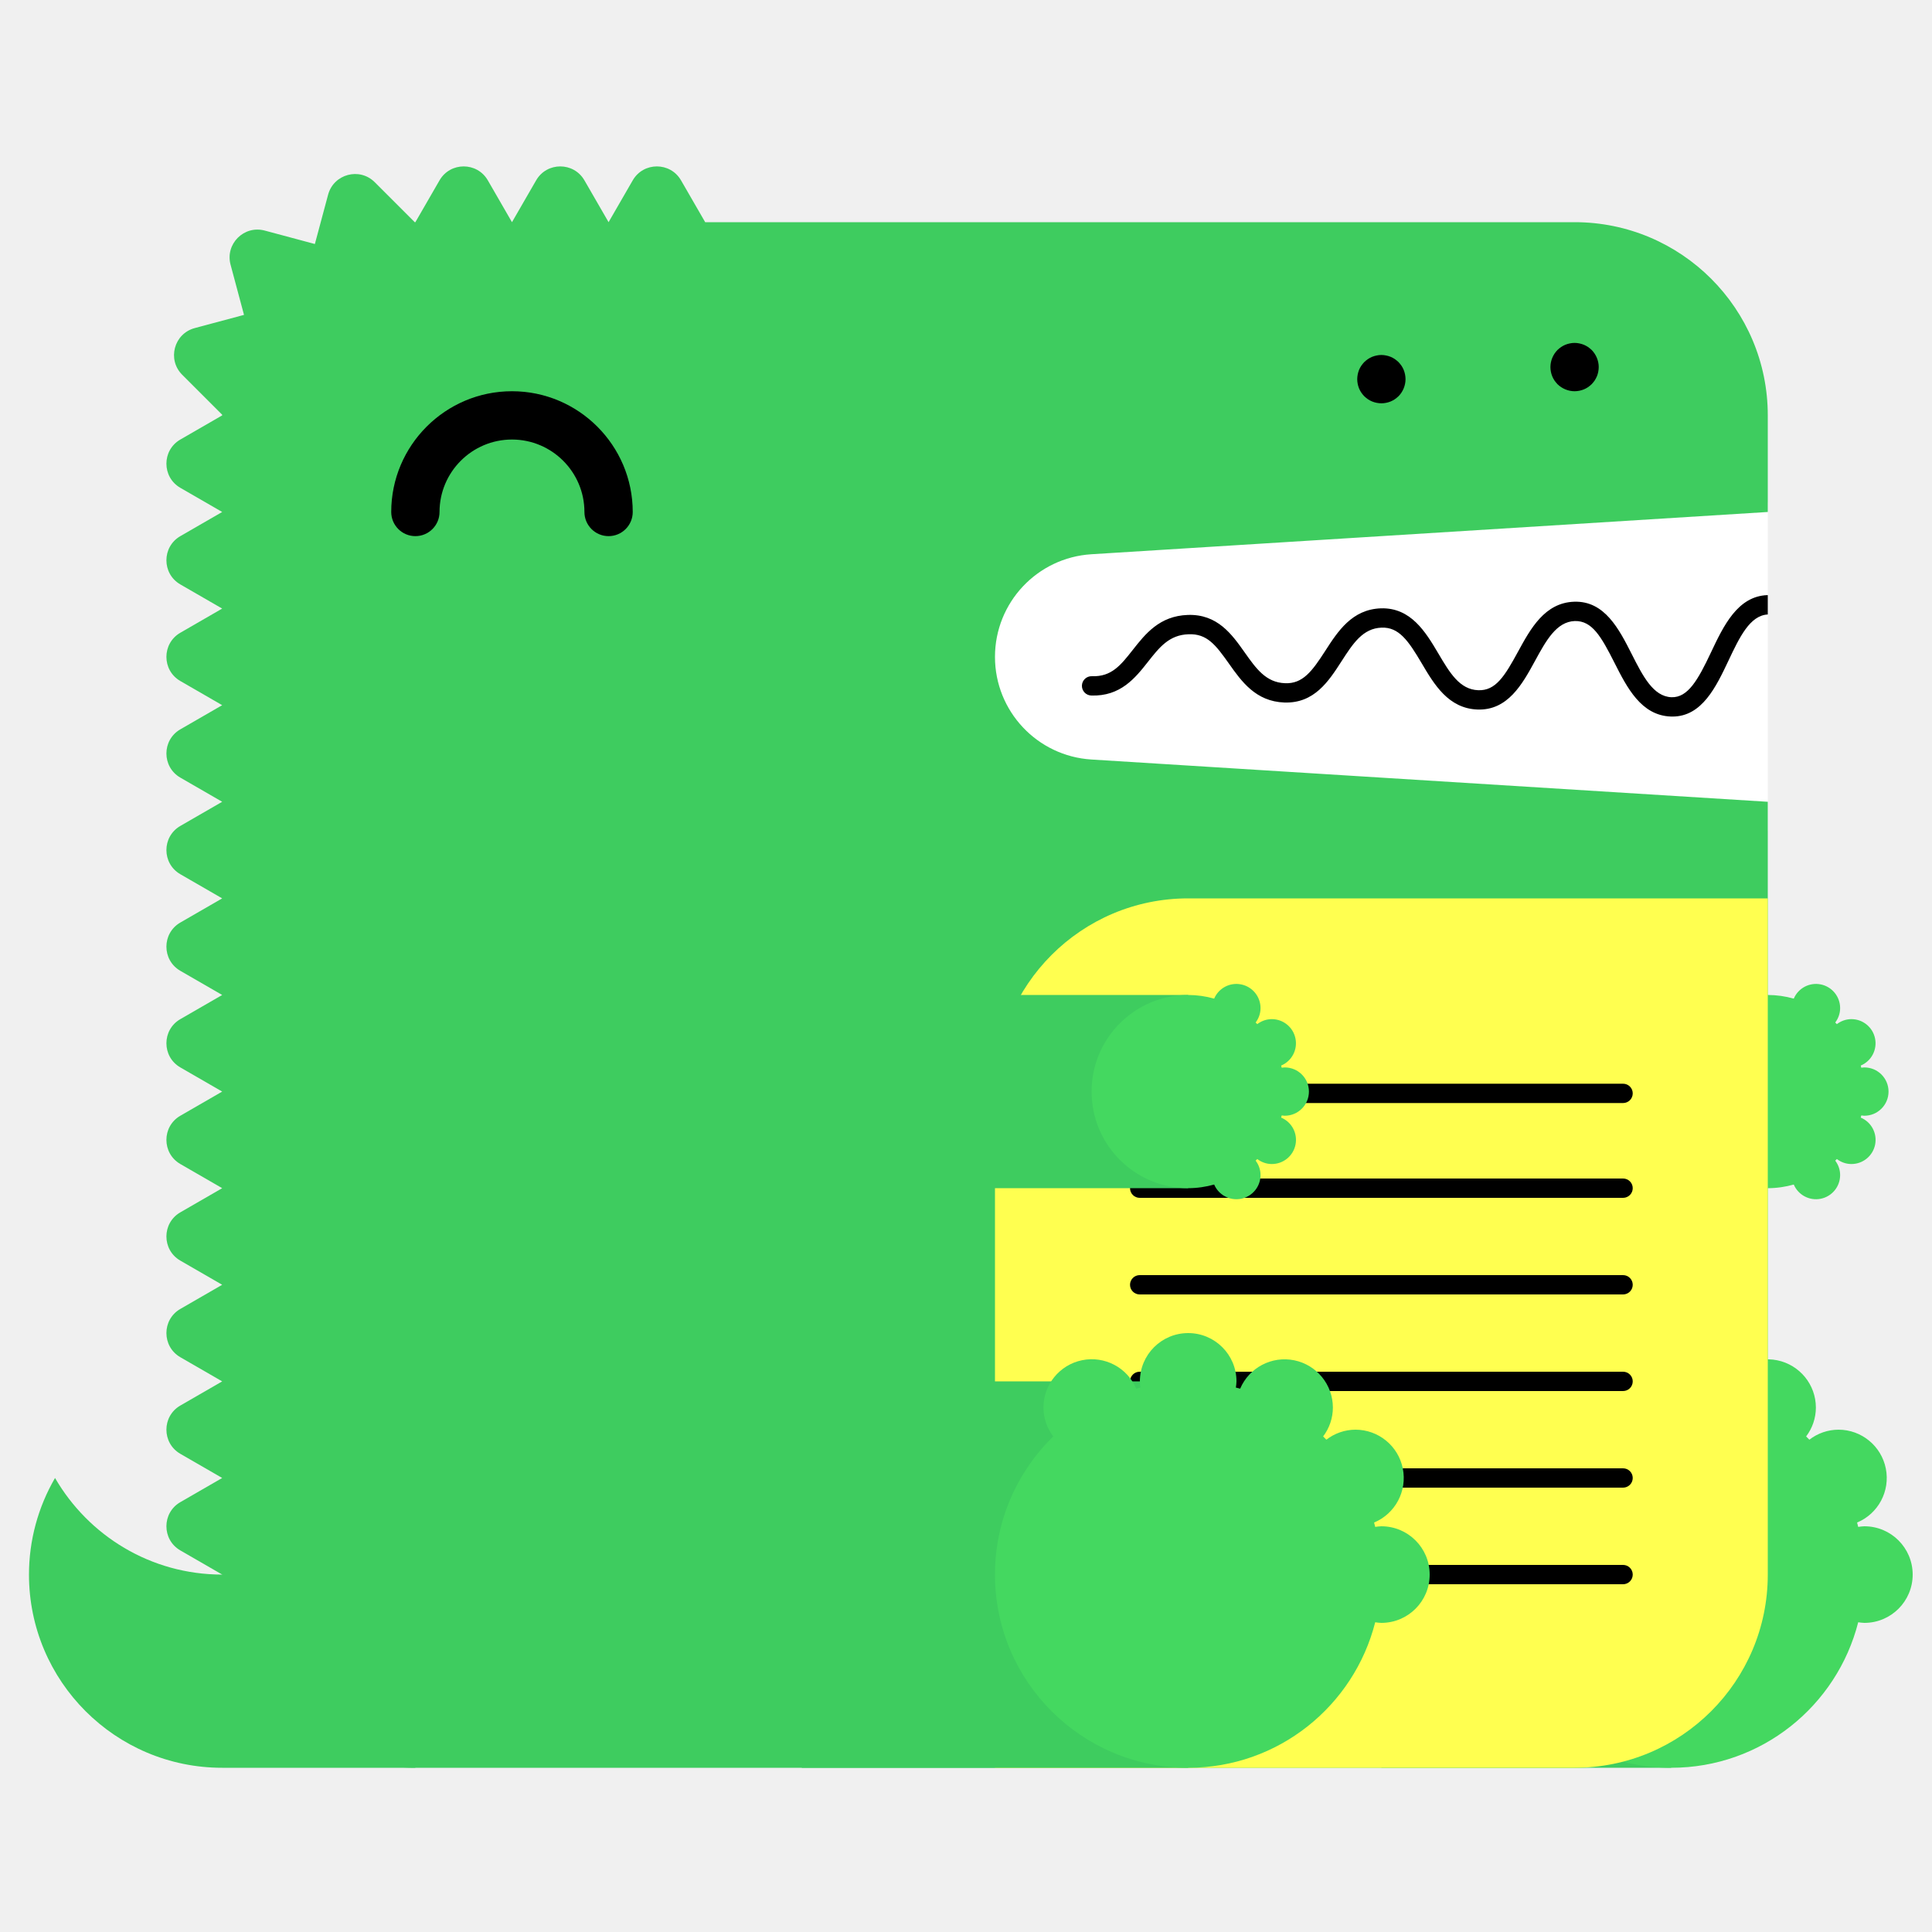
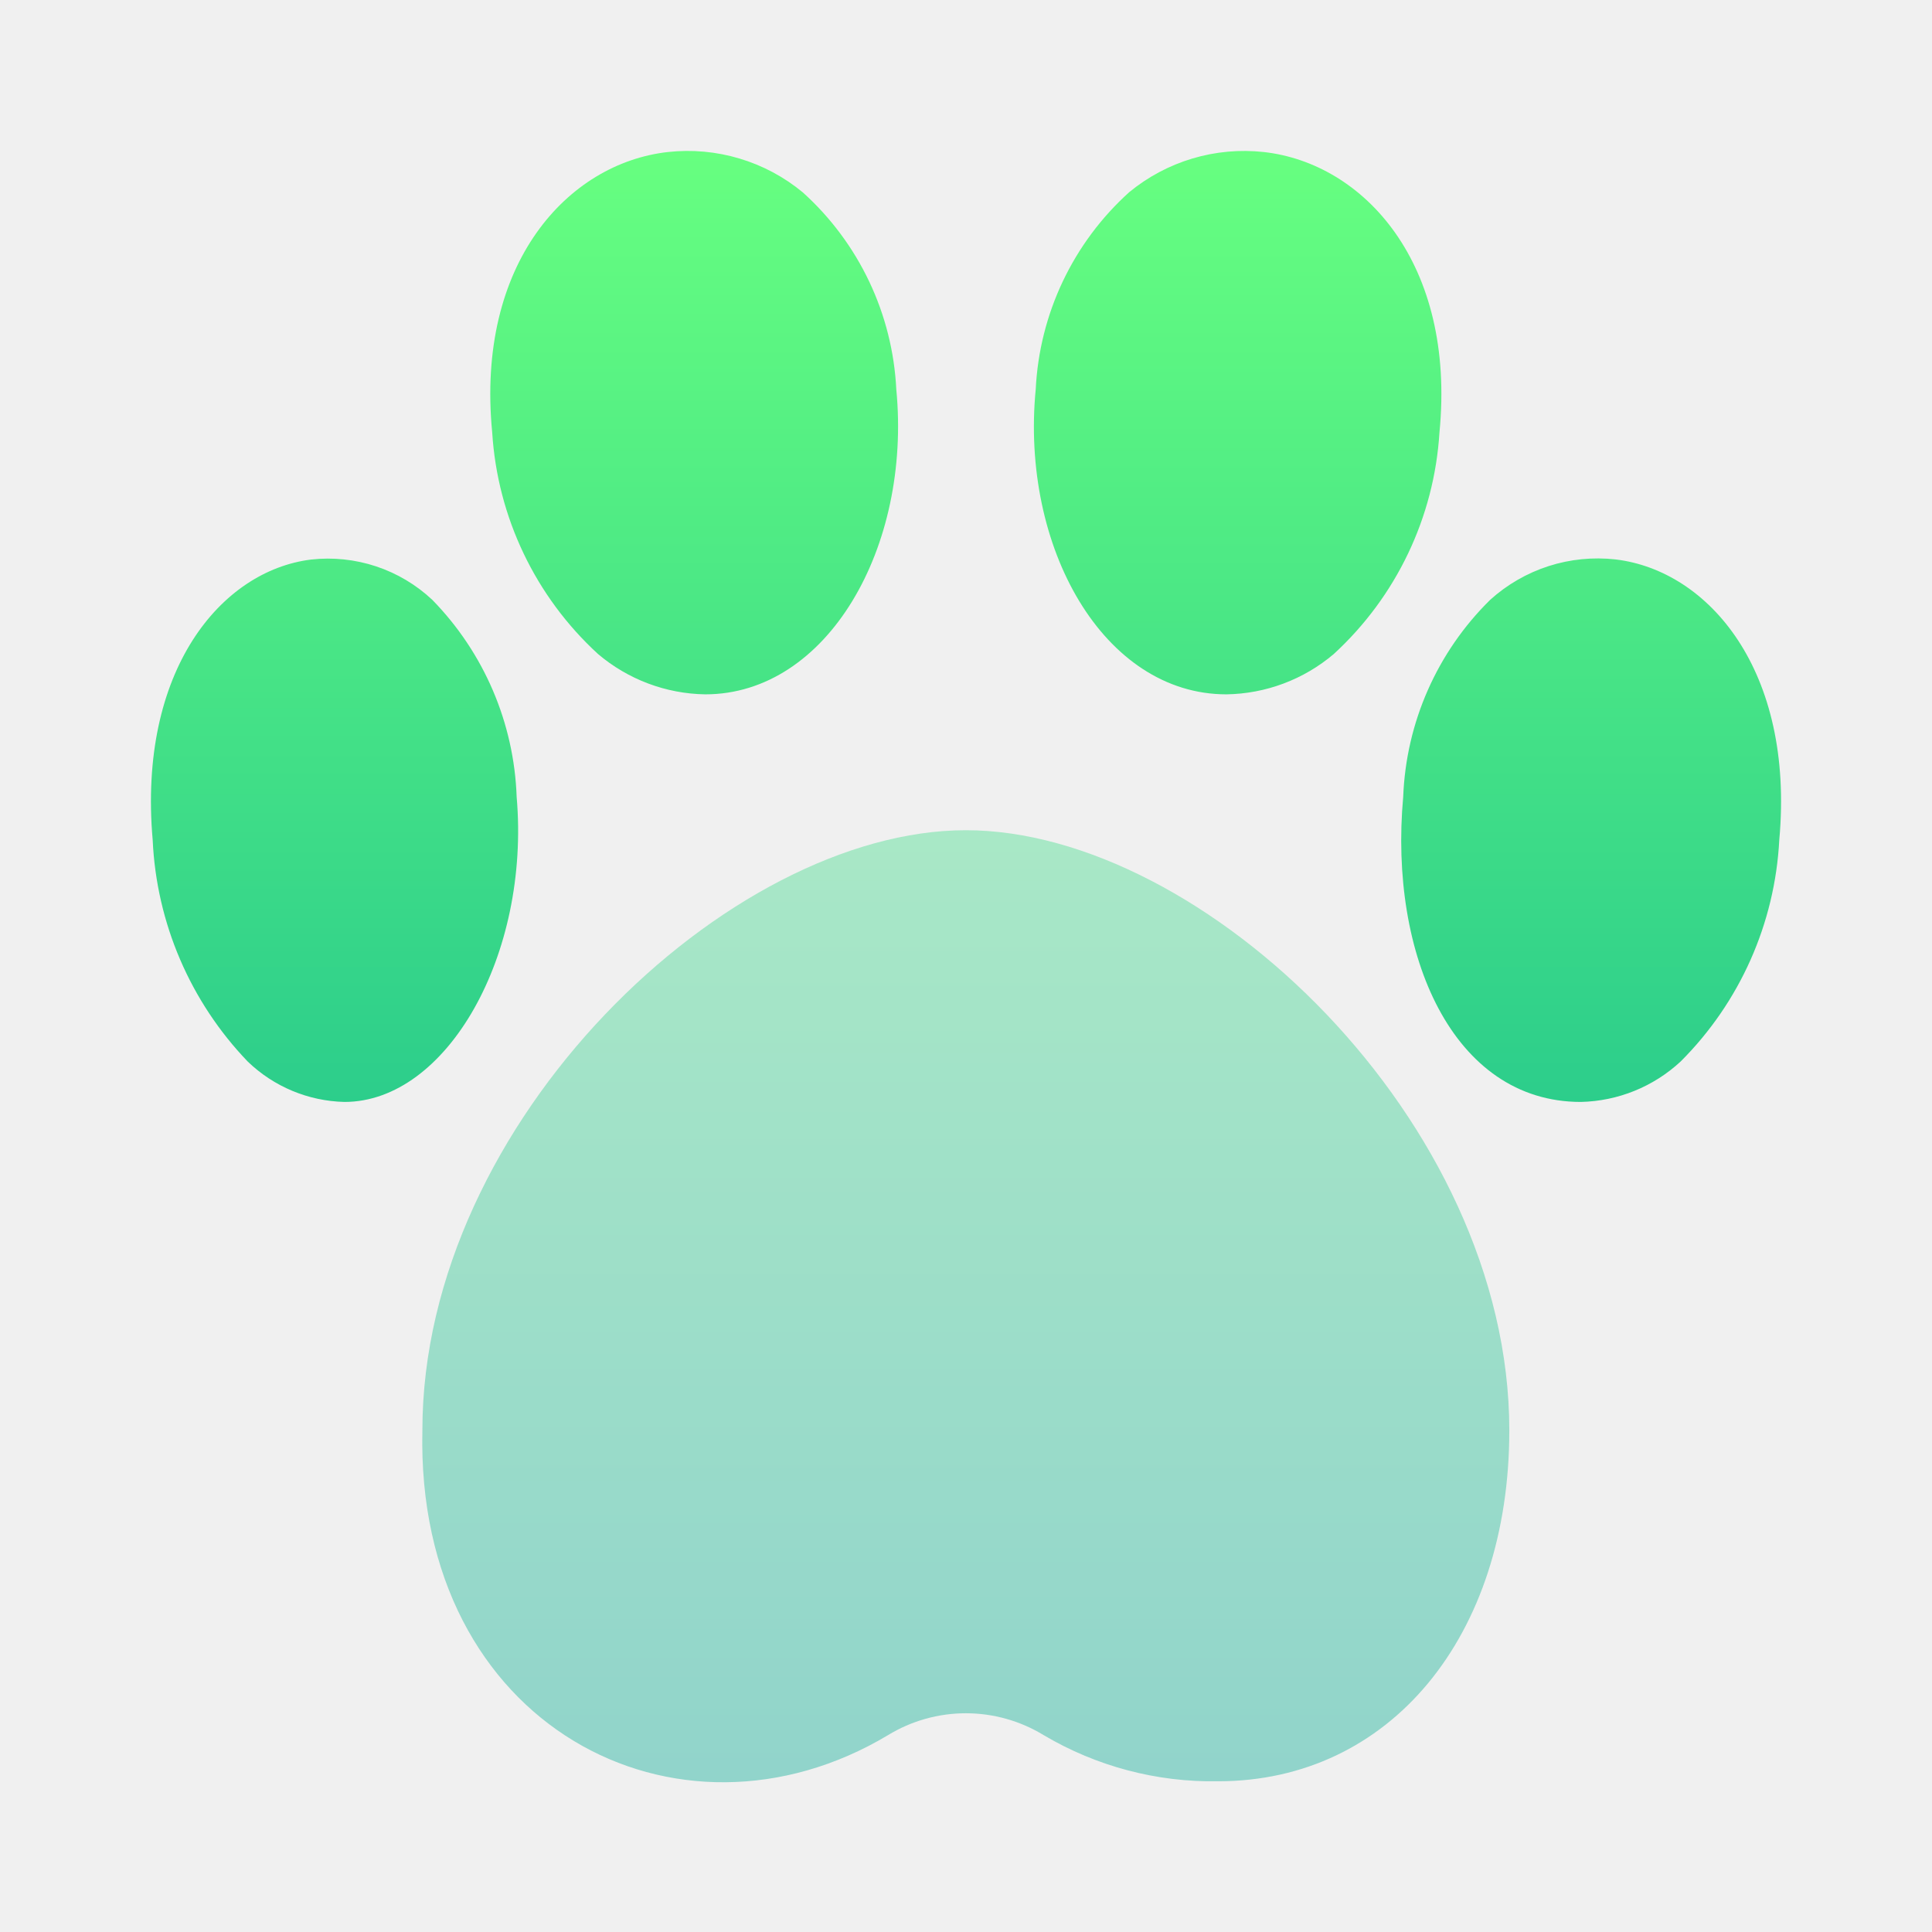
- <svg xmlns="http://www.w3.org/2000/svg" width="200" height="200" viewBox="0 0 200 200">
-   <g fill="none" fill-rule="evenodd">
-     <path fill="#FFF" d="M99 52h84v34H99z" />
-     <path d="M23 163c-7.398 0-13.843-4.027-17.303-10A19.886 19.886 0 0 0 3 163c0 11.046 8.954 20 20 20h20v-20H23z" fill="#3ECC5F" />
-     <path d="M112.98 57.376L183 53V43c0-11.046-8.954-20-20-20H73l-2.5-4.33c-1.112-1.925-3.889-1.925-5 0L63 23l-2.5-4.33c-1.111-1.925-3.889-1.925-5 0L53 23l-2.5-4.33c-1.111-1.925-3.889-1.925-5 0L43 23c-.022 0-.042.003-.065.003l-4.142-4.141c-1.57-1.571-4.252-.853-4.828 1.294l-1.369 5.104-5.192-1.392c-2.148-.575-4.111 1.389-3.535 3.536l1.39 5.193-5.102 1.367c-2.148.576-2.867 3.259-1.296 4.83l4.142 4.142c0 .021-.003.042-.003.064l-4.33 2.5c-1.925 1.111-1.925 3.889 0 5L23 53l-4.33 2.5c-1.925 1.111-1.925 3.889 0 5L23 63l-4.33 2.5c-1.925 1.111-1.925 3.889 0 5L23 73l-4.33 2.5c-1.925 1.111-1.925 3.889 0 5L23 83l-4.33 2.5c-1.925 1.111-1.925 3.889 0 5L23 93l-4.33 2.5c-1.925 1.111-1.925 3.889 0 5L23 103l-4.33 2.5c-1.925 1.111-1.925 3.889 0 5L23 113l-4.33 2.5c-1.925 1.111-1.925 3.889 0 5L23 123l-4.33 2.5c-1.925 1.111-1.925 3.889 0 5L23 133l-4.33 2.5c-1.925 1.111-1.925 3.889 0 5L23 143l-4.33 2.5c-1.925 1.111-1.925 3.889 0 5L23 153l-4.33 2.5c-1.925 1.111-1.925 3.889 0 5L23 163c0 11.046 8.954 20 20 20h120c11.046 0 20-8.954 20-20V83l-70.02-4.376A10.645 10.645 0 0 1 103 68c0-5.621 4.37-10.273 9.98-10.624" fill="#3ECC5F" />
-     <path fill="#3ECC5F" d="M143 183h30v-40h-30z" />
-     <path d="M193 158c-.219 0-.428.037-.639.064-.038-.15-.074-.301-.116-.451A5 5 0 0 0 190.32 148a4.96 4.96 0 0 0-3.016 1.036 26.531 26.531 0 0 0-.335-.336 4.955 4.955 0 0 0 1.011-2.987 5 5 0 0 0-9.599-1.959c-.148-.042-.297-.077-.445-.115.027-.211.064-.42.064-.639a5 5 0 0 0-5-5 5 5 0 0 0-5 5c0 .219.037.428.064.639-.148.038-.297.073-.445.115a4.998 4.998 0 0 0-9.599 1.959c0 1.125.384 2.151 1.011 2.987-3.717 3.632-6.031 8.693-6.031 14.3 0 11.046 8.954 20 20 20 9.339 0 17.16-6.41 19.361-15.064.211.027.42.064.639.064a5 5 0 0 0 5-5 5 5 0 0 0-5-5" fill="#44D860" />
-     <path fill="#3ECC5F" d="M153 123h30v-20h-30z" />
-     <path d="M193 115.5a2.5 2.5 0 1 0 0-5c-.109 0-.214.019-.319.032-.02-.075-.037-.15-.058-.225a2.501 2.501 0 0 0-.963-4.807c-.569 0-1.088.197-1.508.518a6.653 6.653 0 0 0-.168-.168c.314-.417.506-.931.506-1.494a2.5 2.5 0 0 0-4.8-.979A9.987 9.987 0 0 0 183 103c-5.522 0-10 4.478-10 10s4.478 10 10 10c.934 0 1.833-.138 2.69-.377a2.5 2.5 0 0 0 4.8-.979c0-.563-.192-1.077-.506-1.494.057-.055.113-.111.168-.168.42.321.939.518 1.508.518a2.5 2.5 0 0 0 .963-4.807c.021-.074.038-.15.058-.225.105.013.21.032.319.032" fill="#44D860" />
-     <path d="M63 55.5a2.5 2.5 0 0 1-2.5-2.5c0-4.136-3.364-7.5-7.5-7.5s-7.5 3.364-7.5 7.5a2.5 2.5 0 1 1-5 0c0-6.893 5.607-12.5 12.5-12.5S65.5 46.107 65.5 53a2.5 2.5 0 0 1-2.5 2.5" fill="#000" />
-     <path d="M103 183h60c11.046 0 20-8.954 20-20V93h-60c-11.046 0-20 8.954-20 20v70z" fill="#FFFF50" />
-     <path d="M168.02 124h-50.04a1 1 0 1 1 0-2h50.04a1 1 0 1 1 0 2m0 20h-50.04a1 1 0 1 1 0-2h50.04a1 1 0 1 1 0 2m0 20h-50.04a1 1 0 1 1 0-2h50.04a1 1 0 1 1 0 2m0-49.814h-50.04a1 1 0 1 1 0-2h50.04a1 1 0 1 1 0 2m0 19.814h-50.04a1 1 0 1 1 0-2h50.04a1 1 0 1 1 0 2m0 20h-50.04a1 1 0 1 1 0-2h50.04a1 1 0 1 1 0 2M183 61.611c-.012 0-.022-.006-.034-.005-3.09.105-4.552 3.196-5.842 5.923-1.346 2.85-2.387 4.703-4.093 4.647-1.889-.068-2.969-2.202-4.113-4.46-1.314-2.594-2.814-5.536-5.963-5.426-3.046.104-4.513 2.794-5.807 5.167-1.377 2.528-2.314 4.065-4.121 3.994-1.927-.07-2.951-1.805-4.136-3.813-1.321-2.236-2.848-4.75-5.936-4.664-2.994.103-4.465 2.385-5.763 4.4-1.373 2.13-2.335 3.428-4.165 3.351-1.973-.07-2.992-1.51-4.171-3.177-1.324-1.873-2.816-3.993-5.895-3.89-2.928.1-4.399 1.97-5.696 3.618-1.232 1.564-2.194 2.802-4.229 2.724a1 1 0 0 0-.072 2c3.017.101 4.545-1.8 5.872-3.487 1.177-1.496 2.193-2.787 4.193-2.855 1.926-.082 2.829 1.115 4.195 3.045 1.297 1.834 2.769 3.914 5.731 4.021 3.103.104 4.596-2.215 5.918-4.267 1.182-1.834 2.202-3.417 4.15-3.484 1.793-.067 2.769 1.35 4.145 3.681 1.297 2.197 2.766 4.686 5.787 4.796 3.125.108 4.634-2.62 5.949-5.035 1.139-2.088 2.214-4.06 4.119-4.126 1.793-.042 2.728 1.595 4.111 4.33 1.292 2.553 2.757 5.445 5.825 5.556l.169.003c3.064 0 4.518-3.075 5.805-5.794 1.139-2.41 2.217-4.68 4.067-4.773v-2z" fill="#000" />
-     <path fill="#3ECC5F" d="M83 183h40v-40H83z" />
-     <path d="M143 158c-.219 0-.428.037-.639.064-.038-.15-.074-.301-.116-.451A5 5 0 0 0 140.32 148a4.96 4.96 0 0 0-3.016 1.036 26.531 26.531 0 0 0-.335-.336 4.955 4.955 0 0 0 1.011-2.987 5 5 0 0 0-9.599-1.959c-.148-.042-.297-.077-.445-.115.027-.211.064-.42.064-.639a5 5 0 0 0-5-5 5 5 0 0 0-5 5c0 .219.037.428.064.639-.148.038-.297.073-.445.115a4.998 4.998 0 0 0-9.599 1.959c0 1.125.384 2.151 1.011 2.987-3.717 3.632-6.031 8.693-6.031 14.3 0 11.046 8.954 20 20 20 9.339 0 17.16-6.41 19.361-15.064.211.027.42.064.639.064a5 5 0 0 0 5-5 5 5 0 0 0-5-5" fill="#44D860" />
-     <path fill="#3ECC5F" d="M83 123h40v-20H83z" />
-     <path d="M133 115.5a2.5 2.5 0 1 0 0-5c-.109 0-.214.019-.319.032-.02-.075-.037-.15-.058-.225a2.501 2.501 0 0 0-.963-4.807c-.569 0-1.088.197-1.508.518a6.653 6.653 0 0 0-.168-.168c.314-.417.506-.931.506-1.494a2.5 2.5 0 0 0-4.8-.979A9.987 9.987 0 0 0 123 103c-5.522 0-10 4.478-10 10s4.478 10 10 10c.934 0 1.833-.138 2.69-.377a2.5 2.5 0 0 0 4.8-.979c0-.563-.192-1.077-.506-1.494.057-.055.113-.111.168-.168.42.321.939.518 1.508.518a2.5 2.5 0 0 0 .963-4.807c.021-.074.038-.15.058-.225.105.013.21.032.319.032" fill="#44D860" />
-     <path d="M143 41.75c-.16 0-.33-.02-.49-.05a2.52 2.52 0 0 1-.47-.14c-.15-.06-.29-.14-.431-.23-.13-.09-.259-.2-.38-.31-.109-.12-.219-.24-.309-.38s-.17-.28-.231-.43a2.619 2.619 0 0 1-.189-.96c0-.16.02-.33.05-.49.03-.16.08-.31.139-.47.061-.15.141-.29.231-.43.09-.13.2-.26.309-.38.121-.11.25-.22.38-.31.141-.09.281-.17.431-.23.149-.06.31-.11.47-.14.32-.07.65-.07.98 0 .159.03.32.08.47.14.149.06.29.14.43.23.13.09.259.2.38.31.11.12.22.25.31.38.09.14.17.28.23.43.06.16.11.31.14.47.029.16.05.33.05.49 0 .66-.271 1.31-.73 1.77-.121.11-.25.22-.38.31-.14.09-.281.17-.43.23a2.565 2.565 0 0 1-.96.19m20-1.25c-.66 0-1.3-.27-1.771-.73a3.802 3.802 0 0 1-.309-.38c-.09-.14-.17-.28-.231-.43a2.619 2.619 0 0 1-.189-.96c0-.66.27-1.3.729-1.77.121-.11.25-.22.38-.31.141-.09.281-.17.431-.23.149-.06.31-.11.47-.14.32-.07.66-.07.98 0 .159.03.32.08.47.14.149.06.29.14.43.23.13.09.259.2.38.31.459.47.73 1.11.73 1.77 0 .16-.021.33-.05.49-.03.16-.08.32-.14.47-.07.15-.14.29-.23.43-.09.13-.2.26-.31.38-.121.11-.25.22-.38.31-.14.09-.281.17-.43.23a2.565 2.565 0 0 1-.96.19" fill="#000" />
-   </g>
+ <svg xmlns="http://www.w3.org/2000/svg" width="64" height="64" viewBox="0 0 64 64" fill="none">
+   <path d="M23.362 23.001C22.059 22.981 20.803 22.508 19.809 21.664C17.736 19.763 16.48 17.133 16.305 14.326C15.758 8.716 18.819 5.405 22.125 5.036C22.921 4.948 23.727 5.021 24.495 5.251C25.263 5.48 25.977 5.862 26.594 6.373C27.515 7.203 28.262 8.207 28.794 9.327C29.325 10.447 29.63 11.661 29.691 12.899C30.195 18.129 27.409 23.001 23.362 23.001ZM11.411 36.503C10.213 36.475 9.071 35.998 8.208 35.167C6.303 33.183 5.183 30.574 5.058 27.826C4.563 22.216 7.322 18.905 10.303 18.536C11.03 18.454 11.766 18.532 12.46 18.762C13.154 18.993 13.79 19.372 14.323 19.873C16.034 21.624 17.03 23.952 17.115 26.399C17.568 31.631 14.8 36.503 11.411 36.503ZM40.627 23.001C36.554 23.001 33.8 18.127 34.31 12.892C34.371 11.654 34.676 10.44 35.207 9.32C35.739 8.2 36.486 7.196 37.407 6.366C38.024 5.858 38.736 5.479 39.502 5.25C40.267 5.022 41.071 4.949 41.865 5.036C45.171 5.405 48.231 8.716 47.684 14.326C47.51 17.134 46.254 19.765 44.181 21.667C43.187 22.51 41.931 22.981 40.627 23.001ZM52.367 36.503C48.123 36.503 46.006 31.629 46.483 26.395C46.577 23.932 47.608 21.597 49.365 19.869C49.924 19.364 50.583 18.984 51.299 18.753C52.015 18.523 52.772 18.448 53.52 18.532C56.598 18.901 59.449 22.211 58.941 27.821C58.798 30.588 57.635 33.204 55.675 35.162C54.774 35.999 53.597 36.476 52.367 36.503Z" fill="url(#paint0_linear_39_83)" />
+   <path opacity="0.4" d="M34.574 57.479C36.321 58.514 38.322 59.043 40.353 59.007C46.033 59.007 49.998 54.225 49.998 47.38C49.998 37.142 39.855 27.502 31.995 27.502C24.134 27.502 13.992 37.142 13.992 47.38C13.767 57.18 22.444 61.651 29.416 57.479C30.193 57.005 31.085 56.754 31.995 56.754C32.905 56.754 33.797 57.005 34.574 57.479Z" fill="url(#paint1_linear_39_83)" />
+   <defs>
+     <linearGradient id="paint0_linear_39_83" x1="32" y1="59.04" x2="32" y2="5" gradientUnits="userSpaceOnUse">
+       <stop stop-color="#02AA93" />
+       <stop offset="1" stop-color="#67FF80" />
+     </linearGradient>
+     <linearGradient id="paint1_linear_39_83" x1="32" y1="59.04" x2="32" y2="5" gradientUnits="userSpaceOnUse">
+       <stop stop-color="#02AA93" />
+       <stop offset="1" stop-color="#67FF80" />
+     </linearGradient>
+   </defs>
</svg>
